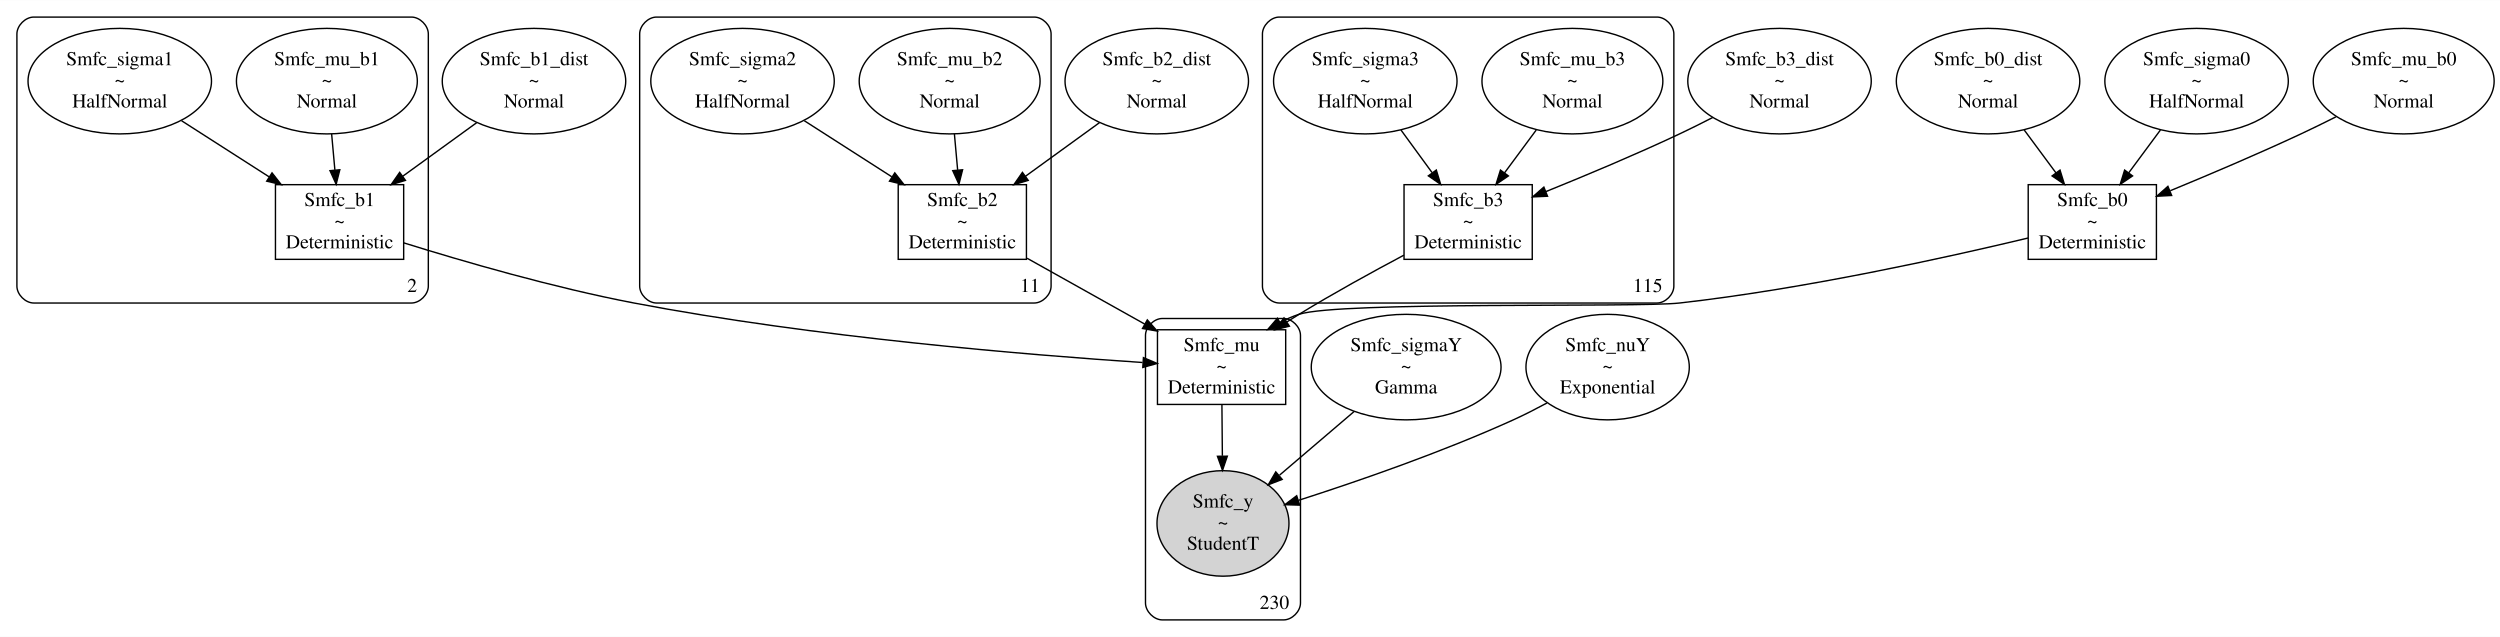
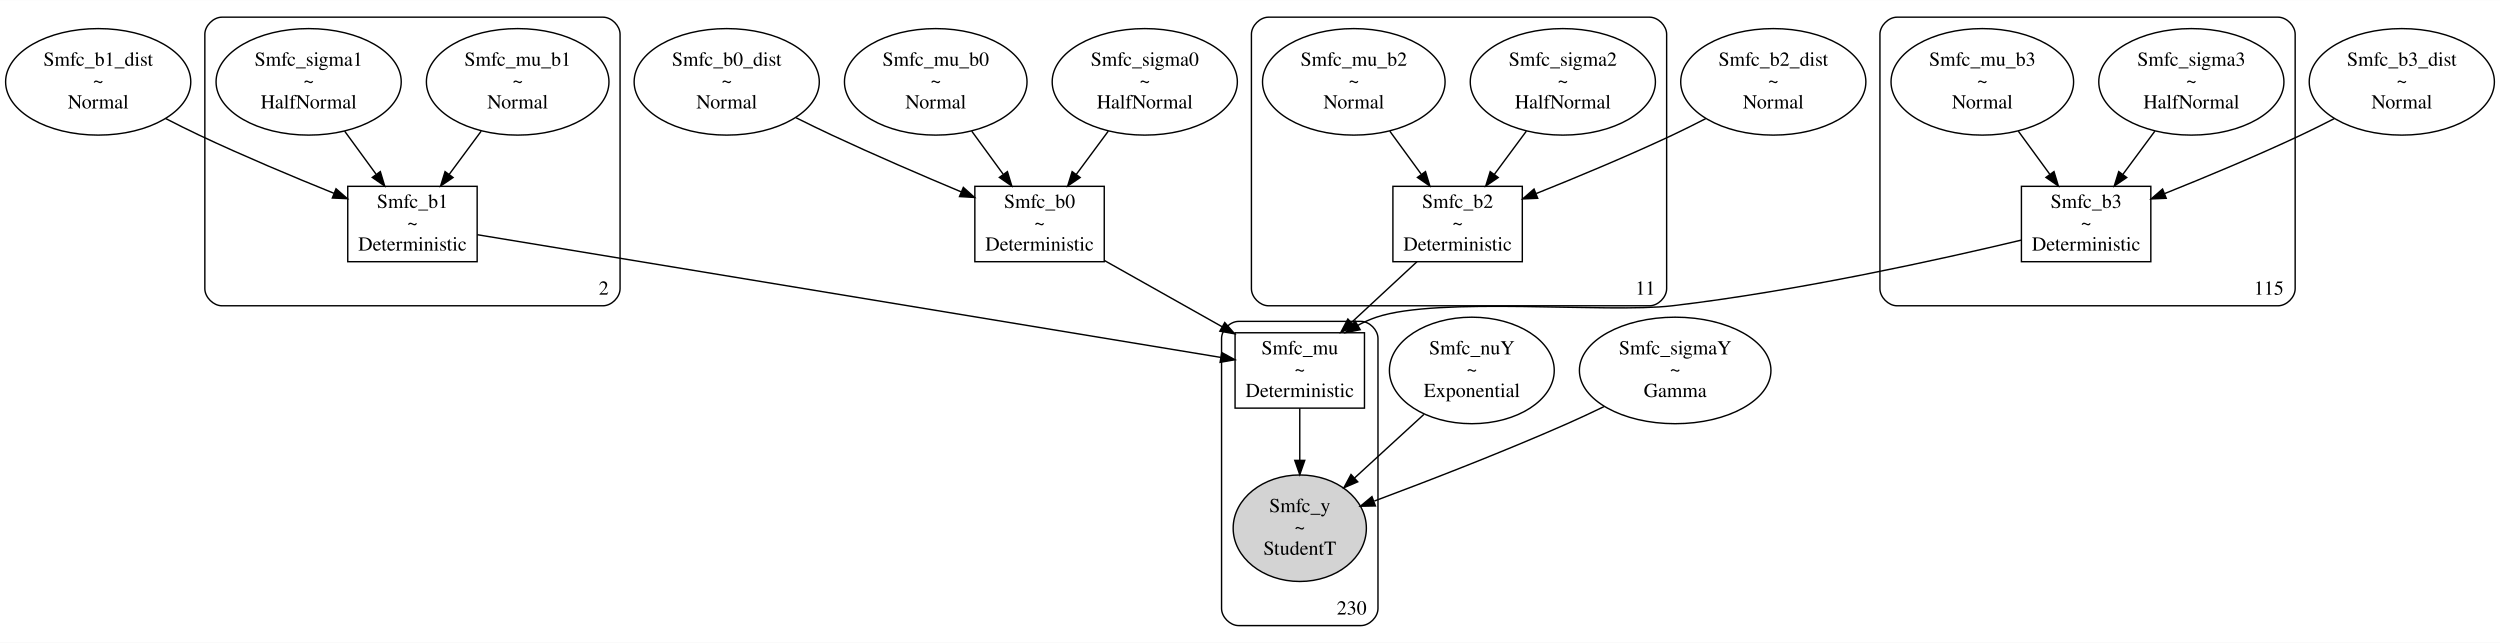
- <svg xmlns="http://www.w3.org/2000/svg" width="1774pt" height="452pt" viewBox="0.00 0.00 1774.35 451.86">
+ <svg xmlns="http://www.w3.org/2000/svg" width="1758pt" height="452pt" viewBox="0.00 0.00 1758.11 451.86">
  <g id="graph0" class="graph" transform="scale(1 1) rotate(0) translate(4 447.86)">
-     <polygon fill="#ffffff" stroke="transparent" points="-4,4 -4,-447.86 1770.347,-447.86 1770.347,4 -4,4" />
+     <polygon fill="#ffffff" stroke="transparent" points="-4,4 -4,-447.86 1754.108,-447.86 1754.108,4 -4,4" />
    <g id="clust1" class="cluster">
-       <path fill="none" stroke="#000000" d="M20,-232.907C20,-232.907 288,-232.907 288,-232.907 294,-232.907 300,-238.907 300,-244.907 300,-244.907 300,-423.86 300,-423.86 300,-429.86 294,-435.86 288,-435.86 288,-435.86 20,-435.86 20,-435.86 14,-435.86 8,-429.86 8,-423.86 8,-423.86 8,-244.907 8,-244.907 8,-238.907 14,-232.907 20,-232.907" />
-       <text text-anchor="middle" x="288.5" y="-240.707" font-family="Times,serif" font-size="14.00" fill="#000000">2</text>
+       <path fill="none" stroke="#000000" d="M152.054,-232.907C152.054,-232.907 420.054,-232.907 420.054,-232.907 426.054,-232.907 432.054,-238.907 432.054,-244.907 432.054,-244.907 432.054,-423.86 432.054,-423.86 432.054,-429.86 426.054,-435.86 420.054,-435.86 420.054,-435.86 152.054,-435.86 152.054,-435.86 146.054,-435.86 140.054,-429.86 140.054,-423.86 140.054,-423.86 140.054,-244.907 140.054,-244.907 140.054,-238.907 146.054,-232.907 152.054,-232.907" />
+       <text text-anchor="middle" x="420.554" y="-240.707" font-family="Times,serif" font-size="14.00" fill="#000000">2</text>
    </g>
    <g id="clust2" class="cluster">
-       <path fill="none" stroke="#000000" d="M462,-232.907C462,-232.907 730,-232.907 730,-232.907 736,-232.907 742,-238.907 742,-244.907 742,-244.907 742,-423.86 742,-423.86 742,-429.86 736,-435.86 730,-435.86 730,-435.86 462,-435.86 462,-435.86 456,-435.86 450,-429.86 450,-423.86 450,-423.86 450,-244.907 450,-244.907 450,-238.907 456,-232.907 462,-232.907" />
-       <text text-anchor="middle" x="727" y="-240.707" font-family="Times,serif" font-size="14.00" fill="#000000">11</text>
+       <path fill="none" stroke="#000000" d="M888.054,-232.907C888.054,-232.907 1156.054,-232.907 1156.054,-232.907 1162.054,-232.907 1168.054,-238.907 1168.054,-244.907 1168.054,-244.907 1168.054,-423.86 1168.054,-423.86 1168.054,-429.86 1162.054,-435.86 1156.054,-435.86 1156.054,-435.86 888.054,-435.86 888.054,-435.86 882.054,-435.86 876.054,-429.86 876.054,-423.86 876.054,-423.86 876.054,-244.907 876.054,-244.907 876.054,-238.907 882.054,-232.907 888.054,-232.907" />
+       <text text-anchor="middle" x="1153.054" y="-240.707" font-family="Times,serif" font-size="14.00" fill="#000000">11</text>
    </g>
    <g id="clust3" class="cluster">
-       <path fill="none" stroke="#000000" d="M904,-232.907C904,-232.907 1172,-232.907 1172,-232.907 1178,-232.907 1184,-238.907 1184,-244.907 1184,-244.907 1184,-423.86 1184,-423.86 1184,-429.86 1178,-435.86 1172,-435.86 1172,-435.86 904,-435.86 904,-435.86 898,-435.86 892,-429.86 892,-423.86 892,-423.86 892,-244.907 892,-244.907 892,-238.907 898,-232.907 904,-232.907" />
-       <text text-anchor="middle" x="1165.5" y="-240.707" font-family="Times,serif" font-size="14.00" fill="#000000">115</text>
+       <path fill="none" stroke="#000000" d="M1330.054,-232.907C1330.054,-232.907 1598.054,-232.907 1598.054,-232.907 1604.054,-232.907 1610.054,-238.907 1610.054,-244.907 1610.054,-244.907 1610.054,-423.86 1610.054,-423.86 1610.054,-429.86 1604.054,-435.86 1598.054,-435.86 1598.054,-435.86 1330.054,-435.86 1330.054,-435.86 1324.054,-435.86 1318.054,-429.86 1318.054,-423.86 1318.054,-423.86 1318.054,-244.907 1318.054,-244.907 1318.054,-238.907 1324.054,-232.907 1330.054,-232.907" />
+       <text text-anchor="middle" x="1591.554" y="-240.707" font-family="Times,serif" font-size="14.00" fill="#000000">115</text>
    </g>
    <g id="clust4" class="cluster">
-       <path fill="none" stroke="#000000" d="M821,-8C821,-8 907,-8 907,-8 913,-8 919,-14 919,-20 919,-20 919,-209.93 919,-209.93 919,-215.93 913,-221.93 907,-221.93 907,-221.93 821,-221.93 821,-221.93 815,-221.93 809,-215.93 809,-209.93 809,-209.93 809,-20 809,-20 809,-14 815,-8 821,-8" />
-       <text text-anchor="middle" x="900.5" y="-15.8" font-family="Times,serif" font-size="14.00" fill="#000000">230</text>
+       <path fill="none" stroke="#000000" d="M867.054,-8C867.054,-8 953.054,-8 953.054,-8 959.054,-8 965.054,-14 965.054,-20 965.054,-20 965.054,-209.93 965.054,-209.93 965.054,-215.93 959.054,-221.93 953.054,-221.93 953.054,-221.93 867.054,-221.93 867.054,-221.93 861.054,-221.93 855.054,-215.93 855.054,-209.93 855.054,-209.93 855.054,-20 855.054,-20 855.054,-14 861.054,-8 867.054,-8" />
+       <text text-anchor="middle" x="946.554" y="-15.8" font-family="Times,serif" font-size="14.00" fill="#000000">230</text>
    </g>
    <g id="node1" class="node">
-       <ellipse fill="none" stroke="#000000" cx="1407" cy="-390.383" rx="65.108" ry="37.453" />
-       <text text-anchor="middle" x="1407" y="-401.683" font-family="Times,serif" font-size="14.00" fill="#000000">Smfc_b0_dist</text>
-       <text text-anchor="middle" x="1407" y="-386.683" font-family="Times,serif" font-size="14.00" fill="#000000">~</text>
-       <text text-anchor="middle" x="1407" y="-371.683" font-family="Times,serif" font-size="14.00" fill="#000000">Normal</text>
+       <ellipse fill="none" stroke="#000000" cx="65.054" cy="-390.383" rx="65.108" ry="37.453" />
+       <text text-anchor="middle" x="65.054" y="-401.683" font-family="Times,serif" font-size="14.00" fill="#000000">Smfc_b1_dist</text>
+       <text text-anchor="middle" x="65.054" y="-386.683" font-family="Times,serif" font-size="14.00" fill="#000000">~</text>
+       <text text-anchor="middle" x="65.054" y="-371.683" font-family="Times,serif" font-size="14.00" fill="#000000">Normal</text>
+     </g>
+     <g id="node11" class="node">
+       <polygon fill="none" stroke="#000000" points="331.554,-316.907 240.554,-316.907 240.554,-263.907 331.554,-263.907 331.554,-316.907" />
+       <text text-anchor="middle" x="286.054" y="-301.707" font-family="Times,serif" font-size="14.00" fill="#000000">Smfc_b1</text>
+       <text text-anchor="middle" x="286.054" y="-286.707" font-family="Times,serif" font-size="14.00" fill="#000000">~</text>
+       <text text-anchor="middle" x="286.054" y="-271.707" font-family="Times,serif" font-size="14.00" fill="#000000">Deterministic</text>
+     </g>
+     <g id="edge5" class="edge">
+       <path fill="none" stroke="#000000" d="M112.493,-364.583C120.305,-360.554 128.362,-356.53 136.054,-352.907 167.009,-338.325 202.303,-323.531 230.876,-311.999" />
+       <polygon fill="#000000" stroke="#000000" points="232.316,-315.192 240.292,-308.218 229.708,-308.696 232.316,-315.192" />
+     </g>
+     <g id="node2" class="node">
+       <ellipse fill="none" stroke="#000000" cx="1243.054" cy="-390.383" rx="65.108" ry="37.453" />
+       <text text-anchor="middle" x="1243.054" y="-401.683" font-family="Times,serif" font-size="14.00" fill="#000000">Smfc_b2_dist</text>
+       <text text-anchor="middle" x="1243.054" y="-386.683" font-family="Times,serif" font-size="14.00" fill="#000000">~</text>
+       <text text-anchor="middle" x="1243.054" y="-371.683" font-family="Times,serif" font-size="14.00" fill="#000000">Normal</text>
+     </g>
+     <g id="node13" class="node">
+       <polygon fill="none" stroke="#000000" points="1066.554,-316.907 975.554,-316.907 975.554,-263.907 1066.554,-263.907 1066.554,-316.907" />
+       <text text-anchor="middle" x="1021.054" y="-301.707" font-family="Times,serif" font-size="14.00" fill="#000000">Smfc_b2</text>
+       <text text-anchor="middle" x="1021.054" y="-286.707" font-family="Times,serif" font-size="14.00" fill="#000000">~</text>
+       <text text-anchor="middle" x="1021.054" y="-271.707" font-family="Times,serif" font-size="14.00" fill="#000000">Deterministic</text>
+     </g>
+     <g id="edge7" class="edge">
+       <path fill="none" stroke="#000000" d="M1195.622,-364.567C1187.809,-360.541 1179.75,-356.521 1172.054,-352.907 1140.79,-338.224 1105.114,-323.372 1076.292,-311.832" />
+       <polygon fill="#000000" stroke="#000000" points="1077.381,-308.499 1066.796,-308.051 1074.791,-315.002 1077.381,-308.499" />
+     </g>
+     <g id="node3" class="node">
+       <polygon fill="none" stroke="#000000" points="772.554,-316.907 681.554,-316.907 681.554,-263.907 772.554,-263.907 772.554,-316.907" />
+       <text text-anchor="middle" x="727.054" y="-301.707" font-family="Times,serif" font-size="14.00" fill="#000000">Smfc_b0</text>
+       <text text-anchor="middle" x="727.054" y="-286.707" font-family="Times,serif" font-size="14.00" fill="#000000">~</text>
+       <text text-anchor="middle" x="727.054" y="-271.707" font-family="Times,serif" font-size="14.00" fill="#000000">Deterministic</text>
+     </g>
+     <g id="node20" class="node">
+       <polygon fill="none" stroke="#000000" points="955.554,-213.93 864.554,-213.93 864.554,-160.93 955.554,-160.93 955.554,-213.93" />
+       <text text-anchor="middle" x="910.054" y="-198.73" font-family="Times,serif" font-size="14.00" fill="#000000">Smfc_mu</text>
+       <text text-anchor="middle" x="910.054" y="-183.73" font-family="Times,serif" font-size="14.00" fill="#000000">~</text>
+       <text text-anchor="middle" x="910.054" y="-168.73" font-family="Times,serif" font-size="14.00" fill="#000000">Deterministic</text>
+     </g>
+     <g id="edge16" class="edge">
+       <path fill="none" stroke="#000000" d="M772.76,-264.687C797.87,-250.557 829.18,-232.939 855.556,-218.097" />
+       <polygon fill="#000000" stroke="#000000" points="857.297,-221.133 864.296,-213.179 853.864,-215.033 857.297,-221.133" />
+     </g>
+     <g id="node4" class="node">
+       <ellipse fill="none" stroke="#000000" cx="507.054" cy="-390.383" rx="65.108" ry="37.453" />
+       <text text-anchor="middle" x="507.054" y="-401.683" font-family="Times,serif" font-size="14.00" fill="#000000">Smfc_b0_dist</text>
+       <text text-anchor="middle" x="507.054" y="-386.683" font-family="Times,serif" font-size="14.00" fill="#000000">~</text>
+       <text text-anchor="middle" x="507.054" y="-371.683" font-family="Times,serif" font-size="14.00" fill="#000000">Normal</text>
+     </g>
+     <g id="edge2" class="edge">
+       <path fill="none" stroke="#000000" d="M555.796,-365.141C564.176,-360.961 572.832,-356.743 581.054,-352.907 610.779,-339.034 644.409,-324.557 671.894,-313.034" />
+       <polygon fill="#000000" stroke="#000000" points="673.465,-316.171 681.343,-309.087 670.766,-309.712 673.465,-316.171" />
+     </g>
+     <g id="node5" class="node">
+       <ellipse fill="none" stroke="#000000" cx="1031.054" cy="-187.43" rx="57.965" ry="37.453" />
+       <text text-anchor="middle" x="1031.054" y="-198.73" font-family="Times,serif" font-size="14.00" fill="#000000">Smfc_nuY</text>
+       <text text-anchor="middle" x="1031.054" y="-183.73" font-family="Times,serif" font-size="14.00" fill="#000000">~</text>
+       <text text-anchor="middle" x="1031.054" y="-168.73" font-family="Times,serif" font-size="14.00" fill="#000000">Exponential</text>
+     </g>
+     <g id="node19" class="node">
+       <ellipse fill="#d3d3d3" stroke="#000000" cx="910.054" cy="-76.477" rx="46.839" ry="37.453" />
+       <text text-anchor="middle" x="910.054" y="-87.777" font-family="Times,serif" font-size="14.00" fill="#000000">Smfc_y</text>
+       <text text-anchor="middle" x="910.054" y="-72.777" font-family="Times,serif" font-size="14.00" fill="#000000">~</text>
+       <text text-anchor="middle" x="910.054" y="-57.777" font-family="Times,serif" font-size="14.00" fill="#000000">StudentT</text>
+     </g>
+     <g id="edge18" class="edge">
+       <path fill="none" stroke="#000000" d="M997.349,-156.523C982.205,-142.637 964.254,-126.177 948.581,-111.805" />
+       <polygon fill="#000000" stroke="#000000" points="950.827,-109.116 941.092,-104.937 946.096,-114.275 950.827,-109.116" />
+     </g>
+     <g id="node6" class="node">
+       <ellipse fill="none" stroke="#000000" cx="654.054" cy="-390.383" rx="64.194" ry="37.453" />
+       <text text-anchor="middle" x="654.054" y="-401.683" font-family="Times,serif" font-size="14.00" fill="#000000">Smfc_mu_b0</text>
+       <text text-anchor="middle" x="654.054" y="-386.683" font-family="Times,serif" font-size="14.00" fill="#000000">~</text>
+       <text text-anchor="middle" x="654.054" y="-371.683" font-family="Times,serif" font-size="14.00" fill="#000000">Normal</text>
+     </g>
+     <g id="edge1" class="edge">
+       <path fill="none" stroke="#000000" d="M679.381,-355.697C686.515,-345.926 694.28,-335.292 701.432,-325.498" />
+       <polygon fill="#000000" stroke="#000000" points="704.457,-327.289 707.527,-317.149 698.803,-323.161 704.457,-327.289" />
    </g>
    <g id="node7" class="node">
-       <polygon fill="none" stroke="#000000" points="1526.5,-316.907 1435.5,-316.907 1435.5,-263.907 1526.5,-263.907 1526.5,-316.907" />
-       <text text-anchor="middle" x="1481" y="-301.707" font-family="Times,serif" font-size="14.00" fill="#000000">Smfc_b0</text>
-       <text text-anchor="middle" x="1481" y="-286.707" font-family="Times,serif" font-size="14.00" fill="#000000">~</text>
-       <text text-anchor="middle" x="1481" y="-271.707" font-family="Times,serif" font-size="14.00" fill="#000000">Deterministic</text>
-     </g>
-     <g id="edge1" class="edge">
-       <path fill="none" stroke="#000000" d="M1432.674,-355.697C1439.979,-345.827 1447.936,-335.077 1455.246,-325.201" />
-       <polygon fill="#000000" stroke="#000000" points="1458.07,-327.269 1461.206,-317.149 1452.443,-323.105 1458.07,-327.269" />
-     </g>
-     <g id="node2" class="node">
-       <ellipse fill="none" stroke="#000000" cx="1555" cy="-390.383" rx="65.108" ry="37.453" />
-       <text text-anchor="middle" x="1555" y="-401.683" font-family="Times,serif" font-size="14.00" fill="#000000">Smfc_sigma0</text>
-       <text text-anchor="middle" x="1555" y="-386.683" font-family="Times,serif" font-size="14.00" fill="#000000">~</text>
-       <text text-anchor="middle" x="1555" y="-371.683" font-family="Times,serif" font-size="14.00" fill="#000000">HalfNormal</text>
-     </g>
-     <g id="edge2" class="edge">
-       <path fill="none" stroke="#000000" d="M1529.326,-355.697C1522.021,-345.827 1514.064,-335.077 1506.754,-325.201" />
-       <polygon fill="#000000" stroke="#000000" points="1509.557,-323.105 1500.794,-317.149 1503.93,-327.269 1509.557,-323.105" />
-     </g>
-     <g id="node3" class="node">
-       <ellipse fill="none" stroke="#000000" cx="1702" cy="-390.383" rx="64.194" ry="37.453" />
-       <text text-anchor="middle" x="1702" y="-401.683" font-family="Times,serif" font-size="14.00" fill="#000000">Smfc_mu_b0</text>
-       <text text-anchor="middle" x="1702" y="-386.683" font-family="Times,serif" font-size="14.00" fill="#000000">~</text>
-       <text text-anchor="middle" x="1702" y="-371.683" font-family="Times,serif" font-size="14.00" fill="#000000">Normal</text>
+       <ellipse fill="none" stroke="#000000" cx="1685.054" cy="-390.383" rx="65.108" ry="37.453" />
+       <text text-anchor="middle" x="1685.054" y="-401.683" font-family="Times,serif" font-size="14.00" fill="#000000">Smfc_b3_dist</text>
+       <text text-anchor="middle" x="1685.054" y="-386.683" font-family="Times,serif" font-size="14.00" fill="#000000">~</text>
+       <text text-anchor="middle" x="1685.054" y="-371.683" font-family="Times,serif" font-size="14.00" fill="#000000">Normal</text>
+     </g>
+     <g id="node16" class="node">
+       <polygon fill="none" stroke="#000000" points="1508.554,-316.907 1417.554,-316.907 1417.554,-263.907 1508.554,-263.907 1508.554,-316.907" />
+       <text text-anchor="middle" x="1463.054" y="-301.707" font-family="Times,serif" font-size="14.00" fill="#000000">Smfc_b3</text>
+       <text text-anchor="middle" x="1463.054" y="-286.707" font-family="Times,serif" font-size="14.00" fill="#000000">~</text>
+       <text text-anchor="middle" x="1463.054" y="-271.707" font-family="Times,serif" font-size="14.00" fill="#000000">Deterministic</text>
+     </g>
+     <g id="edge10" class="edge">
+       <path fill="none" stroke="#000000" d="M1637.622,-364.567C1629.809,-360.541 1621.75,-356.521 1614.054,-352.907 1582.79,-338.224 1547.114,-323.372 1518.292,-311.832" />
+       <polygon fill="#000000" stroke="#000000" points="1519.381,-308.499 1508.796,-308.051 1516.791,-315.002 1519.381,-308.499" />
+     </g>
+     <g id="node8" class="node">
+       <ellipse fill="none" stroke="#000000" cx="1174.054" cy="-187.43" rx="67.351" ry="37.453" />
+       <text text-anchor="middle" x="1174.054" y="-198.73" font-family="Times,serif" font-size="14.00" fill="#000000">Smfc_sigmaY</text>
+       <text text-anchor="middle" x="1174.054" y="-183.73" font-family="Times,serif" font-size="14.00" fill="#000000">~</text>
+       <text text-anchor="middle" x="1174.054" y="-168.73" font-family="Times,serif" font-size="14.00" fill="#000000">Gamma</text>
+     </g>
+     <g id="edge17" class="edge">
+       <path fill="none" stroke="#000000" d="M1124.056,-162.022C1115.443,-157.862 1106.534,-153.693 1098.054,-149.953 1052.874,-130.029 1000.472,-109.777 962.487,-95.595" />
+       <polygon fill="#000000" stroke="#000000" points="963.258,-92.147 952.665,-91.943 960.818,-98.709 963.258,-92.147" />
+     </g>
+     <g id="node9" class="node">
+       <ellipse fill="none" stroke="#000000" cx="801.054" cy="-390.383" rx="65.108" ry="37.453" />
+       <text text-anchor="middle" x="801.054" y="-401.683" font-family="Times,serif" font-size="14.00" fill="#000000">Smfc_sigma0</text>
+       <text text-anchor="middle" x="801.054" y="-386.683" font-family="Times,serif" font-size="14.00" fill="#000000">~</text>
+       <text text-anchor="middle" x="801.054" y="-371.683" font-family="Times,serif" font-size="14.00" fill="#000000">HalfNormal</text>
    </g>
    <g id="edge3" class="edge">
-       <path fill="none" stroke="#000000" d="M1653.953,-365.075C1645.682,-360.903 1637.132,-356.705 1629,-352.907 1598.708,-338.759 1564.336,-324.158 1536.345,-312.629" />
-       <polygon fill="#000000" stroke="#000000" points="1537.309,-309.241 1526.728,-308.685 1534.653,-315.718 1537.309,-309.241" />
-     </g>
-     <g id="node4" class="node">
-       <ellipse fill="none" stroke="#000000" cx="375" cy="-390.383" rx="65.108" ry="37.453" />
-       <text text-anchor="middle" x="375" y="-401.683" font-family="Times,serif" font-size="14.00" fill="#000000">Smfc_b1_dist</text>
-       <text text-anchor="middle" x="375" y="-386.683" font-family="Times,serif" font-size="14.00" fill="#000000">~</text>
-       <text text-anchor="middle" x="375" y="-371.683" font-family="Times,serif" font-size="14.00" fill="#000000">Normal</text>
+       <path fill="none" stroke="#000000" d="M775.38,-355.697C768.075,-345.827 760.118,-335.077 752.808,-325.201" />
+       <polygon fill="#000000" stroke="#000000" points="755.611,-323.105 746.848,-317.149 749.984,-327.269 755.611,-323.105" />
    </g>
    <g id="node10" class="node">
-       <polygon fill="none" stroke="#000000" points="282.5,-316.907 191.5,-316.907 191.5,-263.907 282.5,-263.907 282.5,-316.907" />
-       <text text-anchor="middle" x="237" y="-301.707" font-family="Times,serif" font-size="14.00" fill="#000000">Smfc_b1</text>
-       <text text-anchor="middle" x="237" y="-286.707" font-family="Times,serif" font-size="14.00" fill="#000000">~</text>
-       <text text-anchor="middle" x="237" y="-271.707" font-family="Times,serif" font-size="14.00" fill="#000000">Deterministic</text>
+       <ellipse fill="none" stroke="#000000" cx="360.054" cy="-390.383" rx="64.194" ry="37.453" />
+       <text text-anchor="middle" x="360.054" y="-401.683" font-family="Times,serif" font-size="14.00" fill="#000000">Smfc_mu_b1</text>
+       <text text-anchor="middle" x="360.054" y="-386.683" font-family="Times,serif" font-size="14.00" fill="#000000">~</text>
+       <text text-anchor="middle" x="360.054" y="-371.683" font-family="Times,serif" font-size="14.00" fill="#000000">Normal</text>
    </g>
    <g id="edge4" class="edge">
-       <path fill="none" stroke="#000000" d="M334.342,-360.928C317.807,-348.949 298.645,-335.066 281.717,-322.803" />
-       <polygon fill="#000000" stroke="#000000" points="283.759,-319.96 273.608,-316.928 279.653,-325.629 283.759,-319.96" />
-     </g>
-     <g id="node5" class="node">
-       <ellipse fill="none" stroke="#000000" cx="994" cy="-187.43" rx="67.351" ry="37.453" />
-       <text text-anchor="middle" x="994" y="-198.73" font-family="Times,serif" font-size="14.00" fill="#000000">Smfc_sigmaY</text>
-       <text text-anchor="middle" x="994" y="-183.73" font-family="Times,serif" font-size="14.00" fill="#000000">~</text>
-       <text text-anchor="middle" x="994" y="-168.73" font-family="Times,serif" font-size="14.00" fill="#000000">Gamma</text>
-     </g>
-     <g id="node20" class="node">
-       <ellipse fill="#d3d3d3" stroke="#000000" cx="864" cy="-76.477" rx="46.839" ry="37.453" />
-       <text text-anchor="middle" x="864" y="-87.777" font-family="Times,serif" font-size="14.00" fill="#000000">Smfc_y</text>
-       <text text-anchor="middle" x="864" y="-72.777" font-family="Times,serif" font-size="14.00" fill="#000000">~</text>
-       <text text-anchor="middle" x="864" y="-57.777" font-family="Times,serif" font-size="14.00" fill="#000000">StudentT</text>
-     </g>
-     <g id="edge17" class="edge">
-       <path fill="none" stroke="#000000" d="M957.095,-155.932C940.581,-141.837 921.07,-125.185 904.187,-110.776" />
-       <polygon fill="#000000" stroke="#000000" points="906.013,-107.733 896.135,-103.903 901.469,-113.057 906.013,-107.733" />
-     </g>
-     <g id="node6" class="node">
-       <ellipse fill="none" stroke="#000000" cx="1137" cy="-187.43" rx="57.965" ry="37.453" />
-       <text text-anchor="middle" x="1137" y="-198.73" font-family="Times,serif" font-size="14.00" fill="#000000">Smfc_nuY</text>
-       <text text-anchor="middle" x="1137" y="-183.73" font-family="Times,serif" font-size="14.00" fill="#000000">~</text>
-       <text text-anchor="middle" x="1137" y="-168.73" font-family="Times,serif" font-size="14.00" fill="#000000">Exponential</text>
+       <path fill="none" stroke="#000000" d="M334.38,-355.697C327.075,-345.827 319.118,-335.077 311.808,-325.201" />
+       <polygon fill="#000000" stroke="#000000" points="314.611,-323.105 305.848,-317.149 308.984,-327.269 314.611,-323.105" />
+     </g>
+     <g id="edge14" class="edge">
+       <path fill="none" stroke="#000000" d="M331.685,-282.876C443.864,-264.364 732.811,-216.68 854.606,-196.58" />
+       <polygon fill="#000000" stroke="#000000" points="855.177,-200.034 864.474,-194.952 854.038,-193.127 855.177,-200.034" />
+     </g>
+     <g id="node12" class="node">
+       <ellipse fill="none" stroke="#000000" cx="213.054" cy="-390.383" rx="65.108" ry="37.453" />
+       <text text-anchor="middle" x="213.054" y="-401.683" font-family="Times,serif" font-size="14.00" fill="#000000">Smfc_sigma1</text>
+       <text text-anchor="middle" x="213.054" y="-386.683" font-family="Times,serif" font-size="14.00" fill="#000000">~</text>
+       <text text-anchor="middle" x="213.054" y="-371.683" font-family="Times,serif" font-size="14.00" fill="#000000">HalfNormal</text>
+     </g>
+     <g id="edge6" class="edge">
+       <path fill="none" stroke="#000000" d="M238.381,-355.697C245.515,-345.926 253.28,-335.292 260.432,-325.498" />
+       <polygon fill="#000000" stroke="#000000" points="263.457,-327.289 266.527,-317.149 257.803,-323.161 263.457,-327.289" />
+     </g>
+     <g id="edge13" class="edge">
+       <path fill="none" stroke="#000000" d="M992.469,-263.888C978.465,-250.897 961.446,-235.107 946.517,-221.258" />
+       <polygon fill="#000000" stroke="#000000" points="948.639,-218.452 938.928,-214.217 943.879,-223.584 948.639,-218.452" />
+     </g>
+     <g id="node14" class="node">
+       <ellipse fill="none" stroke="#000000" cx="1095.054" cy="-390.383" rx="65.108" ry="37.453" />
+       <text text-anchor="middle" x="1095.054" y="-401.683" font-family="Times,serif" font-size="14.00" fill="#000000">Smfc_sigma2</text>
+       <text text-anchor="middle" x="1095.054" y="-386.683" font-family="Times,serif" font-size="14.00" fill="#000000">~</text>
+       <text text-anchor="middle" x="1095.054" y="-371.683" font-family="Times,serif" font-size="14.00" fill="#000000">HalfNormal</text>
+     </g>
+     <g id="edge8" class="edge">
+       <path fill="none" stroke="#000000" d="M1069.38,-355.697C1062.075,-345.827 1054.118,-335.077 1046.808,-325.201" />
+       <polygon fill="#000000" stroke="#000000" points="1049.611,-323.105 1040.848,-317.149 1043.984,-327.269 1049.611,-323.105" />
+     </g>
+     <g id="node15" class="node">
+       <ellipse fill="none" stroke="#000000" cx="948.054" cy="-390.383" rx="64.194" ry="37.453" />
+       <text text-anchor="middle" x="948.054" y="-401.683" font-family="Times,serif" font-size="14.00" fill="#000000">Smfc_mu_b2</text>
+       <text text-anchor="middle" x="948.054" y="-386.683" font-family="Times,serif" font-size="14.00" fill="#000000">~</text>
+       <text text-anchor="middle" x="948.054" y="-371.683" font-family="Times,serif" font-size="14.00" fill="#000000">Normal</text>
+     </g>
+     <g id="edge9" class="edge">
+       <path fill="none" stroke="#000000" d="M973.381,-355.697C980.515,-345.926 988.28,-335.292 995.432,-325.498" />
+       <polygon fill="#000000" stroke="#000000" points="998.457,-327.289 1001.527,-317.149 992.803,-323.161 998.457,-327.289" />
+     </g>
+     <g id="edge15" class="edge">
+       <path fill="none" stroke="#000000" d="M1417.54,-279.111C1360.56,-265.505 1259.771,-243.196 1172.054,-232.907 1126.112,-227.518 1007.924,-239.57 964.054,-224.907 959.556,-223.403 955.095,-221.4 950.777,-219.099" />
+       <polygon fill="#000000" stroke="#000000" points="952.545,-216.078 942.151,-214.023 948.994,-222.111 952.545,-216.078" />
+     </g>
+     <g id="node17" class="node">
+       <ellipse fill="none" stroke="#000000" cx="1537.054" cy="-390.383" rx="65.108" ry="37.453" />
+       <text text-anchor="middle" x="1537.054" y="-401.683" font-family="Times,serif" font-size="14.00" fill="#000000">Smfc_sigma3</text>
+       <text text-anchor="middle" x="1537.054" y="-386.683" font-family="Times,serif" font-size="14.00" fill="#000000">~</text>
+       <text text-anchor="middle" x="1537.054" y="-371.683" font-family="Times,serif" font-size="14.00" fill="#000000">HalfNormal</text>
+     </g>
+     <g id="edge11" class="edge">
+       <path fill="none" stroke="#000000" d="M1511.38,-355.697C1504.075,-345.827 1496.118,-335.077 1488.808,-325.201" />
+       <polygon fill="#000000" stroke="#000000" points="1491.611,-323.105 1482.848,-317.149 1485.984,-327.269 1491.611,-323.105" />
+     </g>
+     <g id="node18" class="node">
+       <ellipse fill="none" stroke="#000000" cx="1390.054" cy="-390.383" rx="64.194" ry="37.453" />
+       <text text-anchor="middle" x="1390.054" y="-401.683" font-family="Times,serif" font-size="14.00" fill="#000000">Smfc_mu_b3</text>
+       <text text-anchor="middle" x="1390.054" y="-386.683" font-family="Times,serif" font-size="14.00" fill="#000000">~</text>
+       <text text-anchor="middle" x="1390.054" y="-371.683" font-family="Times,serif" font-size="14.00" fill="#000000">Normal</text>
+     </g>
+     <g id="edge12" class="edge">
+       <path fill="none" stroke="#000000" d="M1415.381,-355.697C1422.515,-345.926 1430.28,-335.292 1437.431,-325.498" />
+       <polygon fill="#000000" stroke="#000000" points="1440.457,-327.289 1443.527,-317.149 1434.803,-323.161 1440.457,-327.289" />
    </g>
    <g id="edge19" class="edge">
-       <path fill="none" stroke="#000000" d="M1093.937,-161.957C1086.09,-157.715 1077.888,-153.536 1070,-149.953 1019.59,-127.059 959.775,-106.408 917.623,-92.872" />
-       <polygon fill="#000000" stroke="#000000" points="918.43,-89.456 907.839,-89.756 916.306,-96.126 918.43,-89.456" />
-     </g>
-     <g id="node19" class="node">
-       <polygon fill="none" stroke="#000000" points="908.5,-213.93 817.5,-213.93 817.5,-160.93 908.5,-160.93 908.5,-213.93" />
-       <text text-anchor="middle" x="863" y="-198.73" font-family="Times,serif" font-size="14.00" fill="#000000">Smfc_mu</text>
-       <text text-anchor="middle" x="863" y="-183.73" font-family="Times,serif" font-size="14.00" fill="#000000">~</text>
-       <text text-anchor="middle" x="863" y="-168.73" font-family="Times,serif" font-size="14.00" fill="#000000">Deterministic</text>
-     </g>
-     <g id="edge13" class="edge">
-       <path fill="none" stroke="#000000" d="M1435.433,-279.047C1378.117,-265.32 1276.477,-242.831 1188,-232.907 1158.174,-229.561 946.547,-234.173 918,-224.907 913.432,-223.424 908.898,-221.435 904.507,-219.143" />
-       <polygon fill="#000000" stroke="#000000" points="906.14,-216.044 895.729,-214.078 902.641,-222.107 906.14,-216.044" />
-     </g>
-     <g id="node8" class="node">
-       <ellipse fill="none" stroke="#000000" cx="817" cy="-390.383" rx="65.108" ry="37.453" />
-       <text text-anchor="middle" x="817" y="-401.683" font-family="Times,serif" font-size="14.00" fill="#000000">Smfc_b2_dist</text>
-       <text text-anchor="middle" x="817" y="-386.683" font-family="Times,serif" font-size="14.00" fill="#000000">~</text>
-       <text text-anchor="middle" x="817" y="-371.683" font-family="Times,serif" font-size="14.00" fill="#000000">Normal</text>
-     </g>
-     <g id="node13" class="node">
-       <polygon fill="none" stroke="#000000" points="724.5,-316.907 633.5,-316.907 633.5,-263.907 724.5,-263.907 724.5,-316.907" />
-       <text text-anchor="middle" x="679" y="-301.707" font-family="Times,serif" font-size="14.00" fill="#000000">Smfc_b2</text>
-       <text text-anchor="middle" x="679" y="-286.707" font-family="Times,serif" font-size="14.00" fill="#000000">~</text>
-       <text text-anchor="middle" x="679" y="-271.707" font-family="Times,serif" font-size="14.00" fill="#000000">Deterministic</text>
-     </g>
-     <g id="edge7" class="edge">
-       <path fill="none" stroke="#000000" d="M776.342,-360.928C759.807,-348.949 740.645,-335.066 723.717,-322.803" />
-       <polygon fill="#000000" stroke="#000000" points="725.759,-319.96 715.608,-316.928 721.653,-325.629 725.759,-319.96" />
-     </g>
-     <g id="node9" class="node">
-       <ellipse fill="none" stroke="#000000" cx="1259" cy="-390.383" rx="65.108" ry="37.453" />
-       <text text-anchor="middle" x="1259" y="-401.683" font-family="Times,serif" font-size="14.00" fill="#000000">Smfc_b3_dist</text>
-       <text text-anchor="middle" x="1259" y="-386.683" font-family="Times,serif" font-size="14.00" fill="#000000">~</text>
-       <text text-anchor="middle" x="1259" y="-371.683" font-family="Times,serif" font-size="14.00" fill="#000000">Normal</text>
-     </g>
-     <g id="node16" class="node">
-       <polygon fill="none" stroke="#000000" points="1083.5,-316.907 992.5,-316.907 992.5,-263.907 1083.5,-263.907 1083.5,-316.907" />
-       <text text-anchor="middle" x="1038" y="-301.707" font-family="Times,serif" font-size="14.00" fill="#000000">Smfc_b3</text>
-       <text text-anchor="middle" x="1038" y="-286.707" font-family="Times,serif" font-size="14.00" fill="#000000">~</text>
-       <text text-anchor="middle" x="1038" y="-271.707" font-family="Times,serif" font-size="14.00" fill="#000000">Deterministic</text>
-     </g>
-     <g id="edge10" class="edge">
-       <path fill="none" stroke="#000000" d="M1211.561,-364.583C1203.749,-360.554 1195.692,-356.53 1188,-352.907 1157.045,-338.325 1121.751,-323.531 1093.178,-311.999" />
-       <polygon fill="#000000" stroke="#000000" points="1094.346,-308.696 1083.762,-308.218 1091.738,-315.192 1094.346,-308.696" />
-     </g>
-     <g id="edge16" class="edge">
-       <path fill="none" stroke="#000000" d="M282.577,-275.597C324.587,-262.492 388.888,-243.805 446,-232.907 573.85,-208.51 726.433,-196.013 806.9,-190.691" />
-       <polygon fill="#000000" stroke="#000000" points="807.541,-194.157 817.293,-190.017 807.088,-187.171 807.541,-194.157" />
-     </g>
-     <g id="node11" class="node">
-       <ellipse fill="none" stroke="#000000" cx="228" cy="-390.383" rx="64.194" ry="37.453" />
-       <text text-anchor="middle" x="228" y="-401.683" font-family="Times,serif" font-size="14.00" fill="#000000">Smfc_mu_b1</text>
-       <text text-anchor="middle" x="228" y="-386.683" font-family="Times,serif" font-size="14.00" fill="#000000">~</text>
-       <text text-anchor="middle" x="228" y="-371.683" font-family="Times,serif" font-size="14.00" fill="#000000">Normal</text>
-     </g>
-     <g id="edge5" class="edge">
-       <path fill="none" stroke="#000000" d="M231.377,-352.871C232.127,-344.534 232.922,-335.702 233.671,-327.387" />
-       <polygon fill="#000000" stroke="#000000" points="237.177,-327.479 234.588,-317.206 230.205,-326.852 237.177,-327.479" />
-     </g>
-     <g id="node12" class="node">
-       <ellipse fill="none" stroke="#000000" cx="81" cy="-390.383" rx="65.108" ry="37.453" />
-       <text text-anchor="middle" x="81" y="-401.683" font-family="Times,serif" font-size="14.00" fill="#000000">Smfc_sigma1</text>
-       <text text-anchor="middle" x="81" y="-386.683" font-family="Times,serif" font-size="14.00" fill="#000000">~</text>
-       <text text-anchor="middle" x="81" y="-371.683" font-family="Times,serif" font-size="14.00" fill="#000000">HalfNormal</text>
-     </g>
-     <g id="edge6" class="edge">
-       <path fill="none" stroke="#000000" d="M124.87,-362.268C144.181,-349.892 166.97,-335.287 186.942,-322.488" />
-       <polygon fill="#000000" stroke="#000000" points="189.072,-325.28 195.603,-316.937 185.295,-319.386 189.072,-325.28" />
-     </g>
-     <g id="edge14" class="edge">
-       <path fill="none" stroke="#000000" d="M724.956,-264.687C750.299,-250.504 781.923,-232.805 808.505,-217.928" />
-       <polygon fill="#000000" stroke="#000000" points="810.294,-220.938 817.311,-213 806.875,-214.83 810.294,-220.938" />
-     </g>
-     <g id="node14" class="node">
-       <ellipse fill="none" stroke="#000000" cx="670" cy="-390.383" rx="64.194" ry="37.453" />
-       <text text-anchor="middle" x="670" y="-401.683" font-family="Times,serif" font-size="14.00" fill="#000000">Smfc_mu_b2</text>
-       <text text-anchor="middle" x="670" y="-386.683" font-family="Times,serif" font-size="14.00" fill="#000000">~</text>
-       <text text-anchor="middle" x="670" y="-371.683" font-family="Times,serif" font-size="14.00" fill="#000000">Normal</text>
-     </g>
-     <g id="edge8" class="edge">
-       <path fill="none" stroke="#000000" d="M673.377,-352.871C674.127,-344.534 674.922,-335.702 675.671,-327.387" />
-       <polygon fill="#000000" stroke="#000000" points="679.177,-327.479 676.587,-317.206 672.205,-326.852 679.177,-327.479" />
-     </g>
-     <g id="node15" class="node">
-       <ellipse fill="none" stroke="#000000" cx="523" cy="-390.383" rx="65.108" ry="37.453" />
-       <text text-anchor="middle" x="523" y="-401.683" font-family="Times,serif" font-size="14.00" fill="#000000">Smfc_sigma2</text>
-       <text text-anchor="middle" x="523" y="-386.683" font-family="Times,serif" font-size="14.00" fill="#000000">~</text>
-       <text text-anchor="middle" x="523" y="-371.683" font-family="Times,serif" font-size="14.00" fill="#000000">HalfNormal</text>
-     </g>
-     <g id="edge9" class="edge">
-       <path fill="none" stroke="#000000" d="M566.87,-362.268C586.181,-349.892 608.97,-335.287 628.942,-322.488" />
-       <polygon fill="#000000" stroke="#000000" points="631.072,-325.28 637.603,-316.937 627.295,-319.386 631.072,-325.28" />
-     </g>
-     <g id="edge15" class="edge">
-       <path fill="none" stroke="#000000" d="M992.385,-266.869C969.719,-254.832 942.096,-239.643 918,-224.907 915.191,-223.189 912.325,-221.388 909.451,-219.546" />
-       <polygon fill="#000000" stroke="#000000" points="911.136,-216.466 900.849,-213.931 907.31,-222.328 911.136,-216.466" />
-     </g>
-     <g id="node17" class="node">
-       <ellipse fill="none" stroke="#000000" cx="1112" cy="-390.383" rx="64.194" ry="37.453" />
-       <text text-anchor="middle" x="1112" y="-401.683" font-family="Times,serif" font-size="14.00" fill="#000000">Smfc_mu_b3</text>
-       <text text-anchor="middle" x="1112" y="-386.683" font-family="Times,serif" font-size="14.00" fill="#000000">~</text>
-       <text text-anchor="middle" x="1112" y="-371.683" font-family="Times,serif" font-size="14.00" fill="#000000">Normal</text>
-     </g>
-     <g id="edge11" class="edge">
-       <path fill="none" stroke="#000000" d="M1086.326,-355.697C1079.021,-345.827 1071.064,-335.077 1063.754,-325.201" />
-       <polygon fill="#000000" stroke="#000000" points="1066.557,-323.105 1057.794,-317.149 1060.93,-327.269 1066.557,-323.105" />
-     </g>
-     <g id="node18" class="node">
-       <ellipse fill="none" stroke="#000000" cx="965" cy="-390.383" rx="65.108" ry="37.453" />
-       <text text-anchor="middle" x="965" y="-401.683" font-family="Times,serif" font-size="14.00" fill="#000000">Smfc_sigma3</text>
-       <text text-anchor="middle" x="965" y="-386.683" font-family="Times,serif" font-size="14.00" fill="#000000">~</text>
-       <text text-anchor="middle" x="965" y="-371.683" font-family="Times,serif" font-size="14.00" fill="#000000">HalfNormal</text>
-     </g>
-     <g id="edge12" class="edge">
-       <path fill="none" stroke="#000000" d="M990.327,-355.697C997.461,-345.926 1005.226,-335.292 1012.378,-325.498" />
-       <polygon fill="#000000" stroke="#000000" points="1015.403,-327.289 1018.473,-317.149 1009.75,-323.161 1015.403,-327.289" />
-     </g>
-     <g id="edge18" class="edge">
-       <path fill="none" stroke="#000000" d="M863.24,-160.854C863.338,-149.935 863.455,-136.944 863.567,-124.468" />
-       <polygon fill="#000000" stroke="#000000" points="867.07,-124.196 863.66,-114.165 860.07,-124.133 867.07,-124.196" />
+       <path fill="none" stroke="#000000" d="M910.054,-160.854C910.054,-149.935 910.054,-136.944 910.054,-124.468" />
+       <polygon fill="#000000" stroke="#000000" points="913.554,-124.165 910.054,-114.165 906.554,-124.165 913.554,-124.165" />
    </g>
  </g>
</svg>
